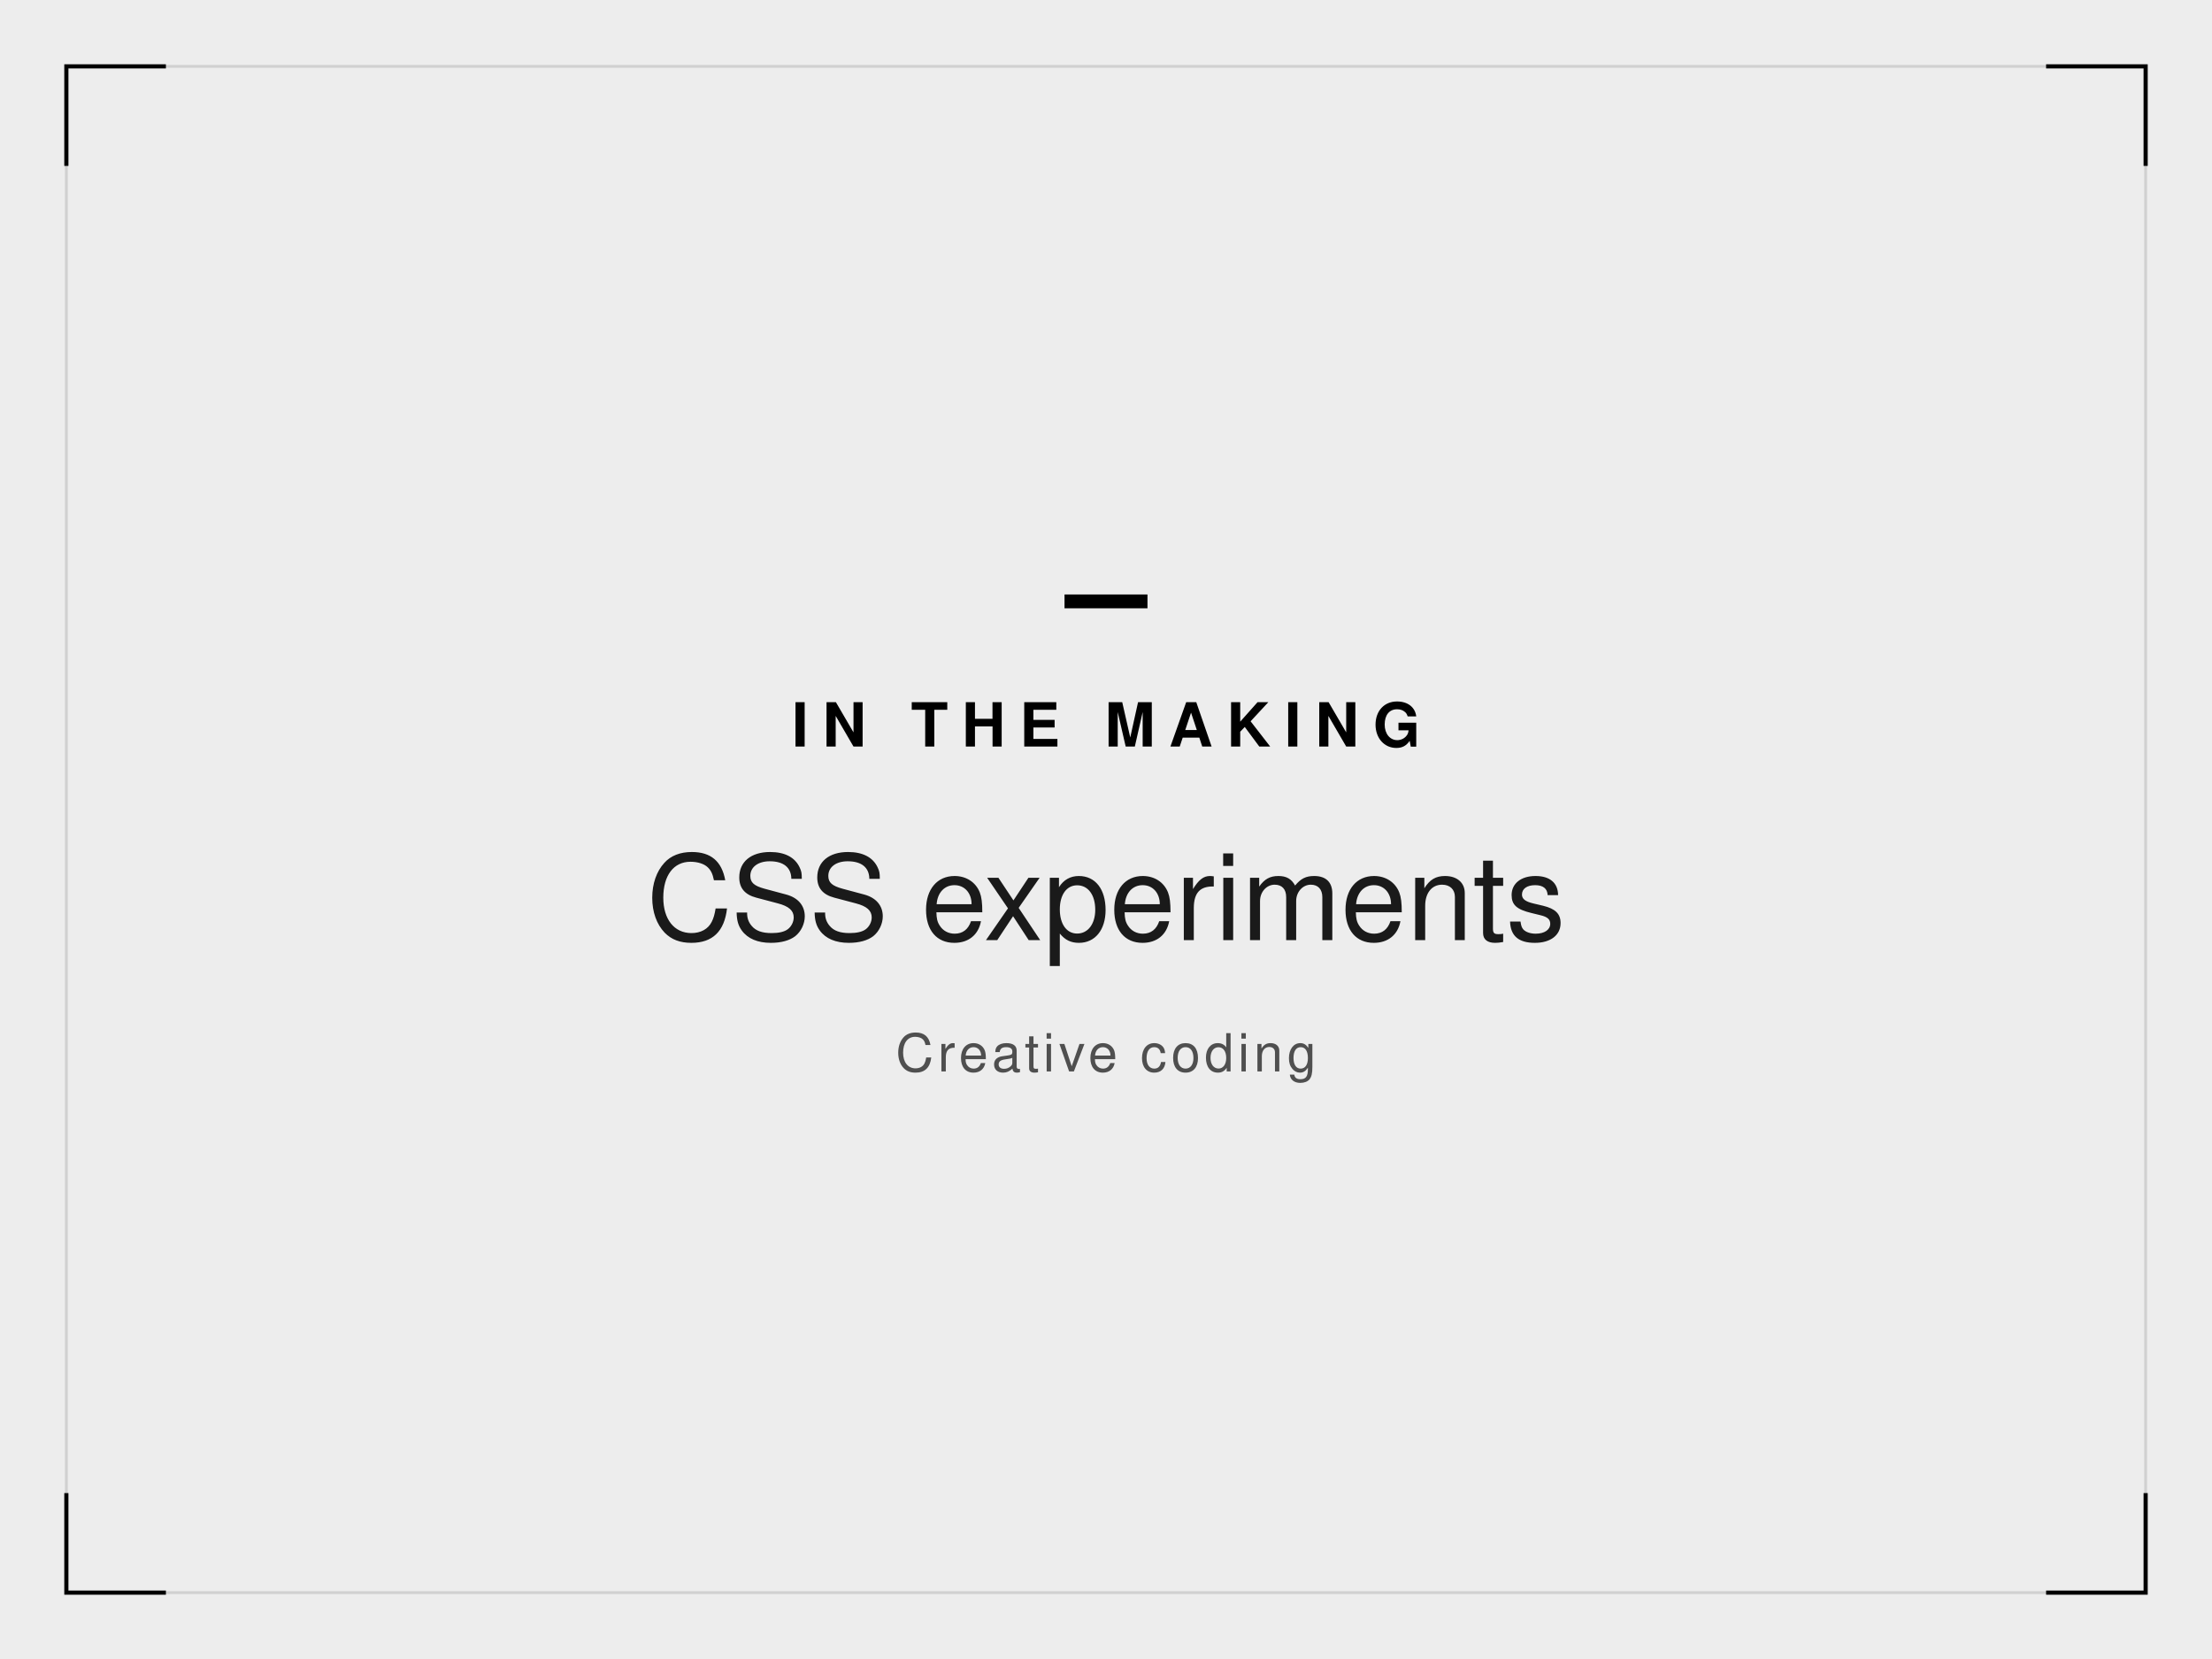
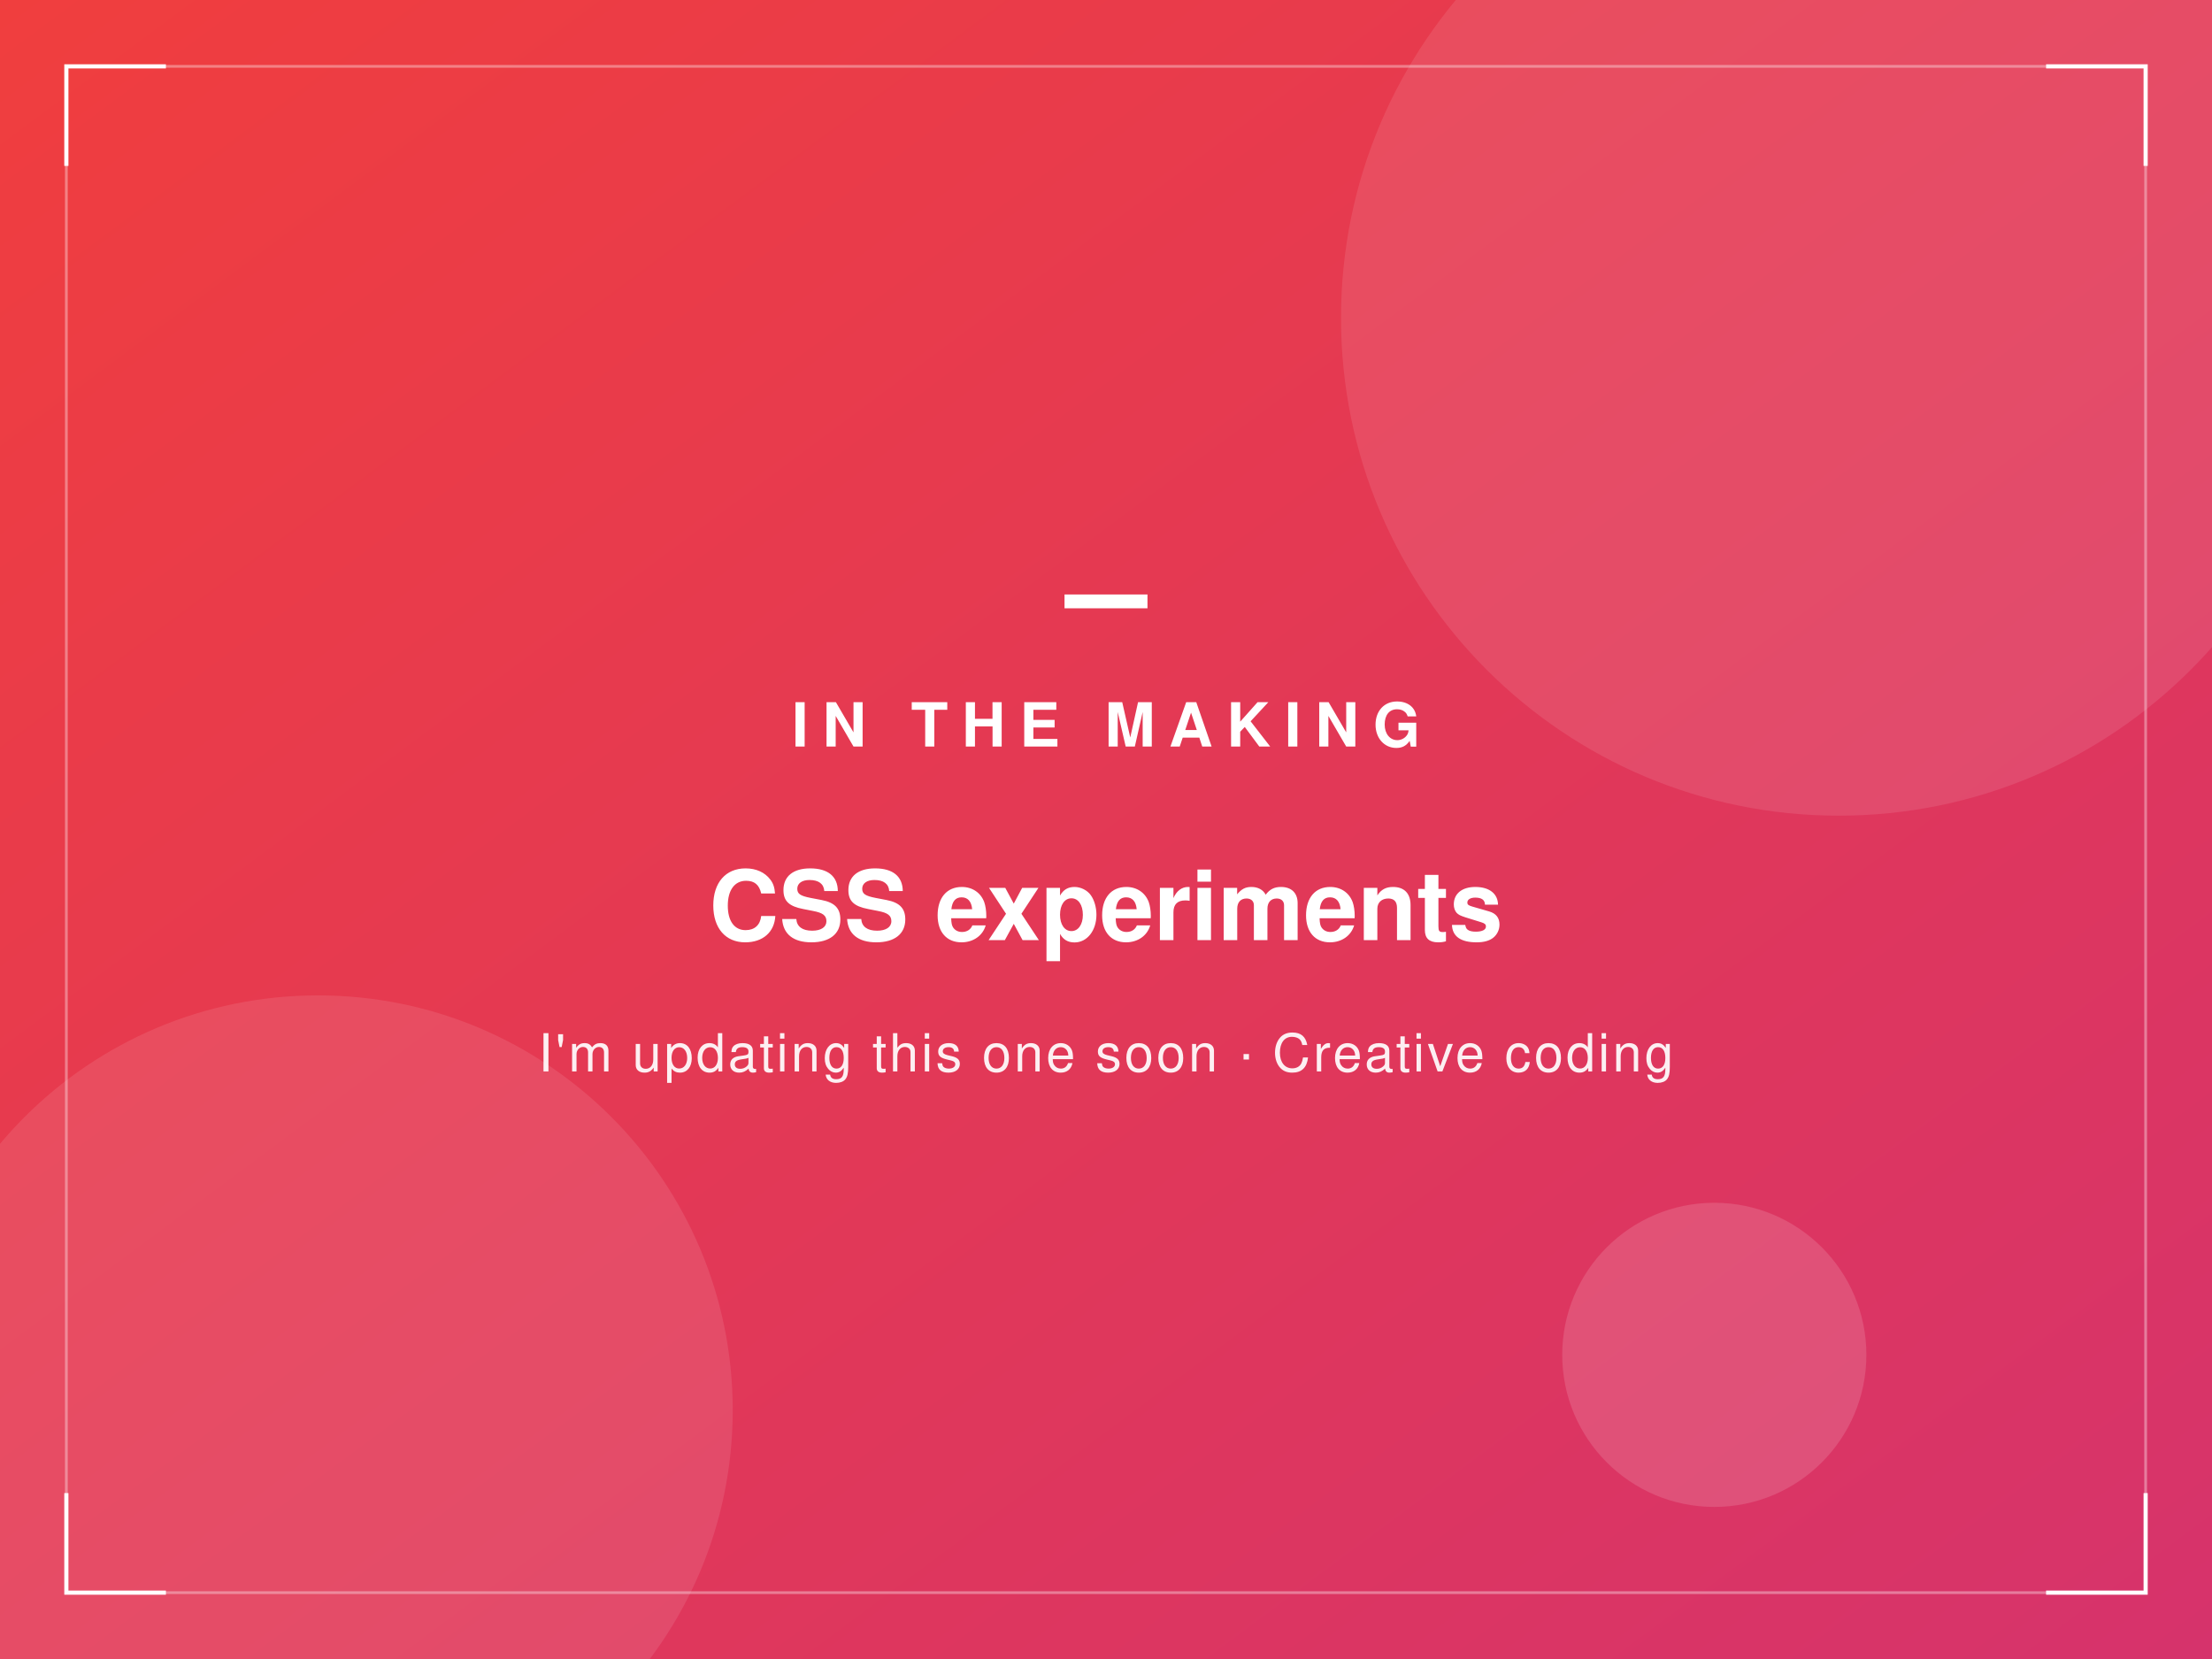
<svg xmlns="http://www.w3.org/2000/svg" viewBox="0 0 1600 1200" width="1600" height="1200" role="img" aria-label="IN THE MAKING: CSS experiments">
-   <rect width="1600" height="1200" fill="#EDEDED" />
-   <rect x="48" y="48" width="1504" height="1104" fill="none" stroke="#D0D0D0" stroke-width="2" />
-   <path d="M48 120V48h72M1480 48h72v72M1552 1080v72h-72M120 1152H48v-72" fill="none" stroke="#000000" stroke-width="3" />
-   <g font-family="Archivo, 'Helvetica Neue', Helvetica, Arial, sans-serif" text-anchor="middle">
-     <rect x="770" y="430" width="60" height="10" fill="#000000" />
-     <text x="800" y="540" font-size="44" font-weight="600" letter-spacing="10" fill="#000000">IN THE MAKING</text>
-     <text x="800" y="680" font-size="86" font-weight="500" fill="#1A1A1A">CSS experiments</text>
-     <text x="800" y="775" font-size="38" fill="#4F4F4F" letter-spacing="3">Creative coding</text>
+   <defs>
+     <linearGradient id="g3" x1="0" y1="0" x2="1" y2="1">
+       <stop offset="0" stop-color="#F03E3E" />
+       <stop offset="1" stop-color="#D6336C" />
+     </linearGradient>
+   </defs>
+   <rect width="1600" height="1200" fill="url(#g3)" />
+   <circle cx="1330" cy="230" r="360" fill="#FFFFFF" fill-opacity="0.10" />
+   <circle cx="230" cy="1020" r="300" fill="#FFFFFF" fill-opacity="0.10" />
+   <circle cx="1240" cy="980" r="110" fill="#FFFFFF" fill-opacity="0.14" />
+   <rect x="48" y="48" width="1504" height="1104" fill="none" stroke="#FFFFFF" stroke-opacity="0.35" stroke-width="2" />
+   <path d="M48 120V48h72M1480 48h72v72M1552 1080v72h-72M120 1152H48v-72" fill="none" stroke="#FFFFFF" stroke-width="3" />
+   <g font-family="Archivo, 'Helvetica Neue', Helvetica, Arial, sans-serif" text-anchor="middle" fill="#FFFFFF">
+     <rect x="770" y="430" width="60" height="10" fill="#FFFFFF" />
+     <text x="800" y="540" font-size="44" font-weight="700" letter-spacing="10">IN THE MAKING</text>
+     <text x="800" y="680" font-size="70" font-weight="600">CSS experiments</text>
+     <text x="800" y="775" font-size="38" fill-opacity="0.92" letter-spacing="2">I'm updating this one soon · Creative coding</text>
  </g>
</svg>
